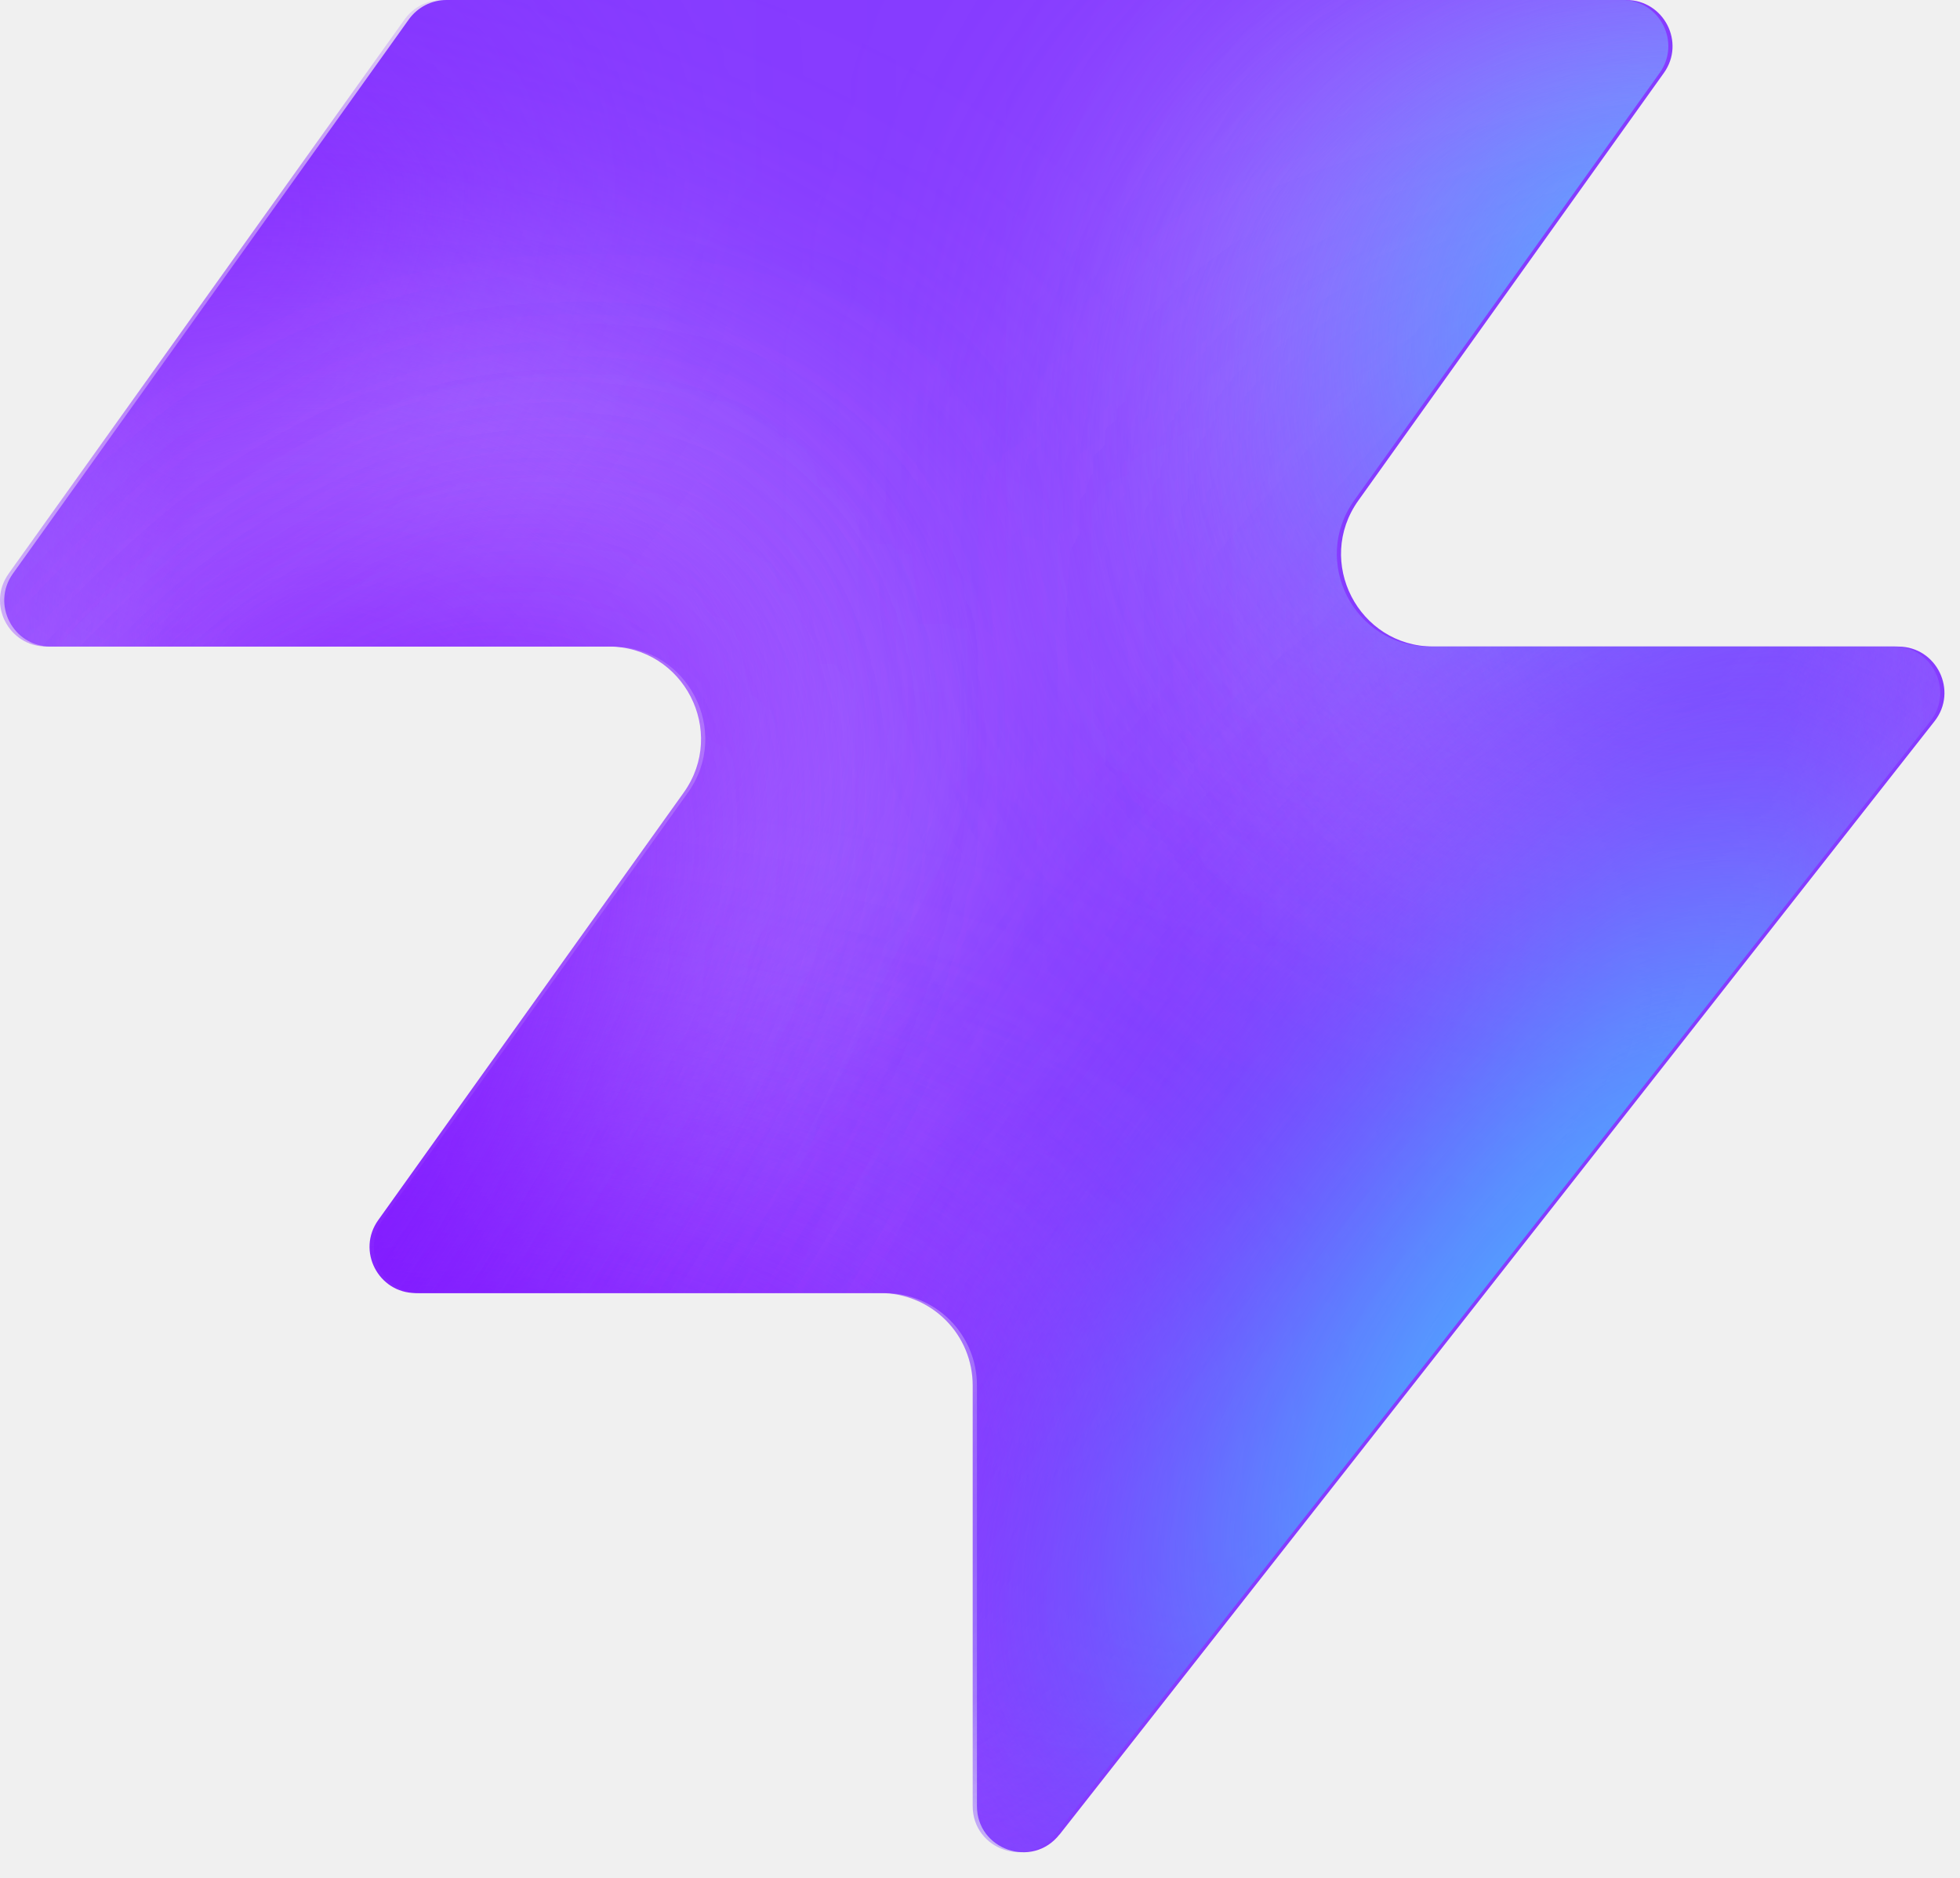
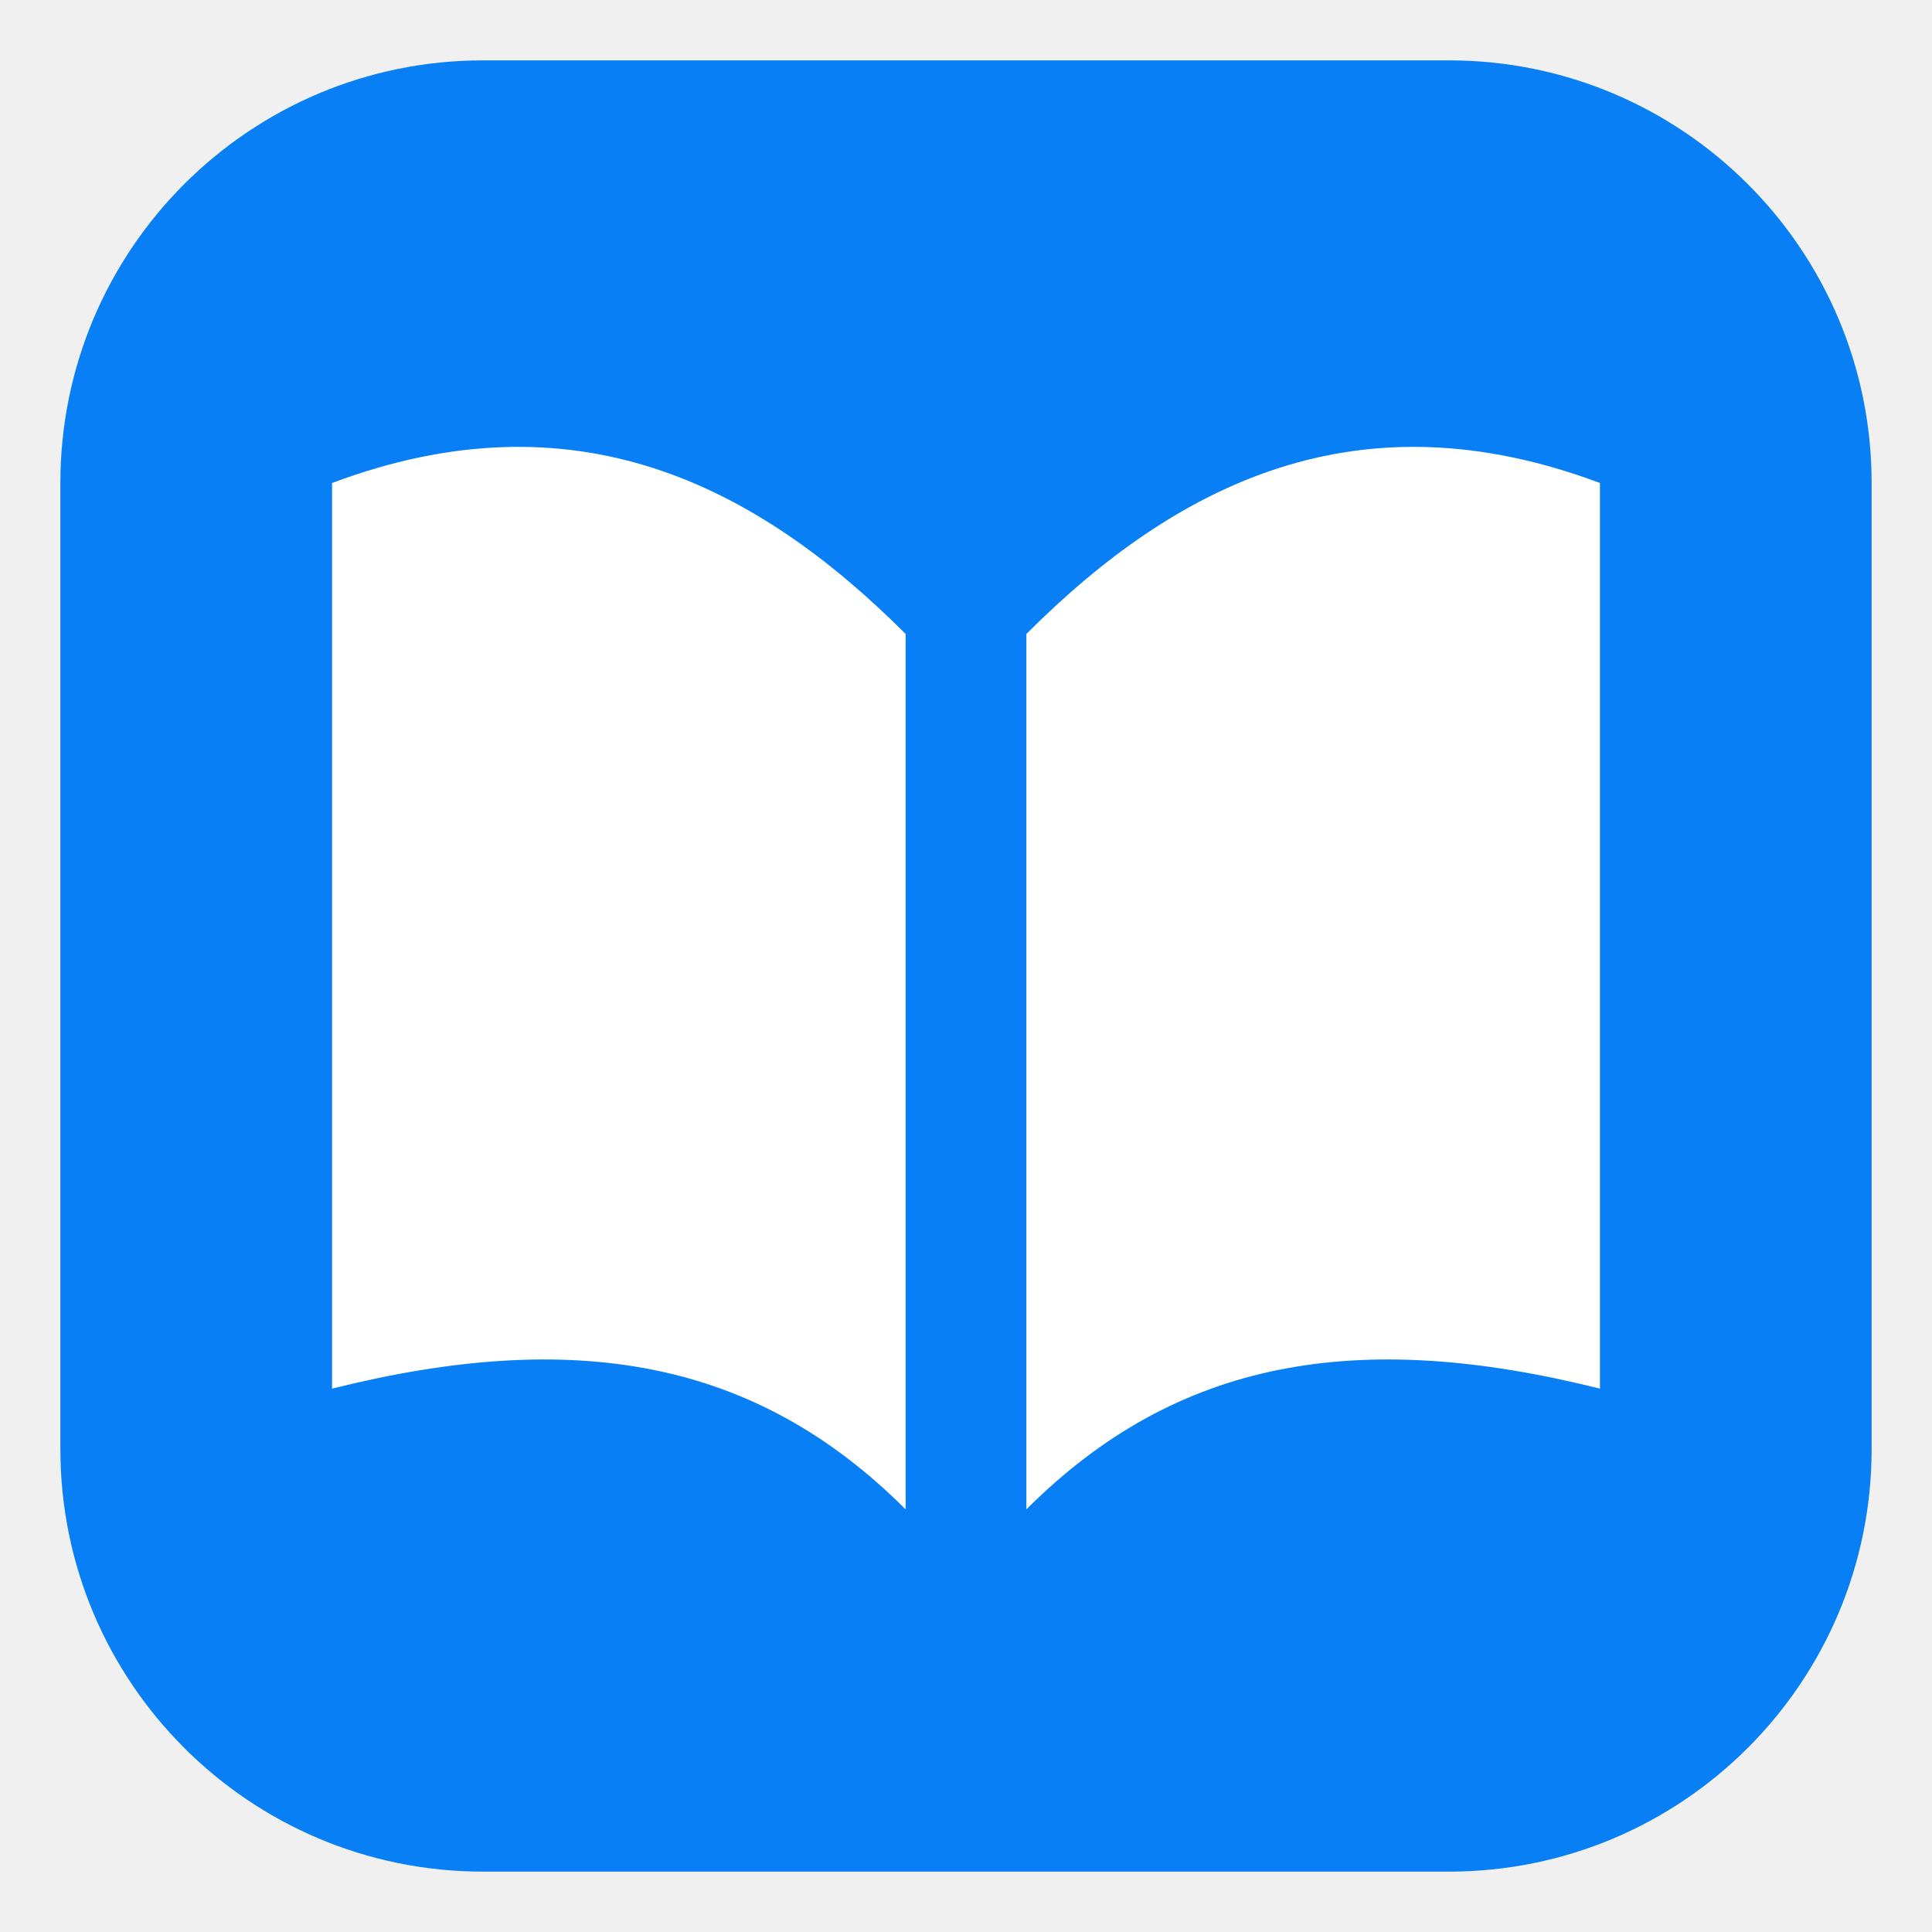
- <svg xmlns="http://www.w3.org/2000/svg" width="48" height="46" fill="none" viewBox="0 0 48 46">
-   <path fill="#863bff" d="M25.946 44.938c-.664.845-2.021.375-2.021-.698V33.937a2.26 2.26 0 0 0-2.262-2.262H10.287c-.92 0-1.456-1.04-.92-1.788l7.48-10.471c1.07-1.497 0-3.578-1.842-3.578H1.237c-.92 0-1.456-1.04-.92-1.788L10.013.474c.214-.297.556-.474.92-.474h28.894c.92 0 1.456 1.04.92 1.788l-7.48 10.471c-1.07 1.498 0 3.579 1.842 3.579h11.377c.943 0 1.473 1.088.89 1.83L25.947 44.94z" style="fill:#863bff;fill:color(display-p3 .525 .23 1);fill-opacity:1" />
-   <mask id="a" width="48" height="46" x="0" y="0" maskUnits="userSpaceOnUse" style="mask-type:alpha">
-     <path fill="#000" d="M25.842 44.938c-.664.844-2.021.375-2.021-.698V33.937a2.26 2.26 0 0 0-2.262-2.262H10.183c-.92 0-1.456-1.04-.92-1.788l7.48-10.471c1.07-1.498 0-3.579-1.842-3.579H1.133c-.92 0-1.456-1.04-.92-1.787L9.91.473c.214-.297.556-.474.92-.474h28.894c.92 0 1.456 1.04.92 1.788l-7.48 10.471c-1.07 1.498 0 3.578 1.842 3.578h11.377c.943 0 1.473 1.088.89 1.832L25.843 44.94z" style="fill:#000;fill-opacity:1" />
-   </mask>
-   <g mask="url(#a)">
-     <g filter="url(#b)">
-       <ellipse cx="5.508" cy="14.704" fill="#ede6ff" rx="5.508" ry="14.704" style="fill:#ede6ff;fill:color(display-p3 .927 .903 1);fill-opacity:1" transform="matrix(.00324 1 1 -.00324 -4.47 31.516)" />
-     </g>
-     <g filter="url(#c)">
-       <ellipse cx="10.399" cy="29.851" fill="#ede6ff" rx="10.399" ry="29.851" style="fill:#ede6ff;fill:color(display-p3 .927 .903 1);fill-opacity:1" transform="matrix(.00324 1 1 -.00324 -39.328 7.883)" />
-     </g>
-     <g filter="url(#d)">
-       <ellipse cx="5.508" cy="30.487" fill="#7e14ff" rx="5.508" ry="30.487" style="fill:#7e14ff;fill:color(display-p3 .492 .077 1);fill-opacity:1" transform="rotate(89.814 -25.913 -14.639)scale(1 -1)" />
-     </g>
-     <g filter="url(#e)">
-       <ellipse cx="5.508" cy="30.599" fill="#7e14ff" rx="5.508" ry="30.599" style="fill:#7e14ff;fill:color(display-p3 .492 .077 1);fill-opacity:1" transform="rotate(89.814 -32.644 -3.334)scale(1 -1)" />
-     </g>
-     <g filter="url(#f)">
-       <ellipse cx="5.508" cy="30.599" fill="#7e14ff" rx="5.508" ry="30.599" style="fill:#7e14ff;fill:color(display-p3 .492 .077 1);fill-opacity:1" transform="matrix(.00324 1 1 -.00324 -34.34 30.47)" />
-     </g>
-     <g filter="url(#g)">
-       <ellipse cx="14.072" cy="22.078" fill="#ede6ff" rx="14.072" ry="22.078" style="fill:#ede6ff;fill:color(display-p3 .927 .903 1);fill-opacity:1" transform="rotate(93.35 24.506 48.493)scale(-1 1)" />
-     </g>
-     <g filter="url(#h)">
-       <ellipse cx="3.47" cy="21.501" fill="#7e14ff" rx="3.47" ry="21.501" style="fill:#7e14ff;fill:color(display-p3 .492 .077 1);fill-opacity:1" transform="rotate(89.009 28.708 47.59)scale(-1 1)" />
-     </g>
-     <g filter="url(#i)">
-       <ellipse cx="3.47" cy="21.501" fill="#7e14ff" rx="3.47" ry="21.501" style="fill:#7e14ff;fill:color(display-p3 .492 .077 1);fill-opacity:1" transform="rotate(89.009 28.708 47.59)scale(-1 1)" />
-     </g>
-     <g filter="url(#j)">
-       <ellipse cx=".387" cy="8.972" fill="#7e14ff" rx="4.407" ry="29.108" style="fill:#7e14ff;fill:color(display-p3 .492 .077 1);fill-opacity:1" transform="rotate(39.51 .387 8.972)" />
-     </g>
-     <g filter="url(#k)">
-       <ellipse cx="47.523" cy="-6.092" fill="#7e14ff" rx="4.407" ry="29.108" style="fill:#7e14ff;fill:color(display-p3 .492 .077 1);fill-opacity:1" transform="rotate(37.892 47.523 -6.092)" />
-     </g>
-     <g filter="url(#l)">
-       <ellipse cx="41.412" cy="6.333" fill="#47bfff" rx="5.971" ry="9.665" style="fill:#47bfff;fill:color(display-p3 .28 .748 1);fill-opacity:1" transform="rotate(37.892 41.412 6.333)" />
-     </g>
-     <g filter="url(#m)">
-       <ellipse cx="-1.879" cy="38.332" fill="#7e14ff" rx="4.407" ry="29.108" style="fill:#7e14ff;fill:color(display-p3 .492 .077 1);fill-opacity:1" transform="rotate(37.892 -1.88 38.332)" />
-     </g>
-     <g filter="url(#n)">
-       <ellipse cx="-1.879" cy="38.332" fill="#7e14ff" rx="4.407" ry="29.108" style="fill:#7e14ff;fill:color(display-p3 .492 .077 1);fill-opacity:1" transform="rotate(37.892 -1.88 38.332)" />
-     </g>
-     <g filter="url(#o)">
-       <ellipse cx="35.651" cy="29.907" fill="#7e14ff" rx="4.407" ry="29.108" style="fill:#7e14ff;fill:color(display-p3 .492 .077 1);fill-opacity:1" transform="rotate(37.892 35.651 29.907)" />
-     </g>
-     <g filter="url(#p)">
-       <ellipse cx="38.418" cy="32.4" fill="#47bfff" rx="5.971" ry="15.297" style="fill:#47bfff;fill:color(display-p3 .28 .748 1);fill-opacity:1" transform="rotate(37.892 38.418 32.4)" />
-     </g>
+ <svg xmlns="http://www.w3.org/2000/svg" width="512" height="512" viewBox="0 0 64 64">
+   <rect x="2" y="2" width="60" height="60" rx="14" fill="#087ff5" />
+   <g fill="#fff">
+     <path d="M11 16C19 13 25 16 30 21V50C25 45 19 44 11 46Z" />
+     <path d="M53 16C45 13 39 16 34 21V50C39 45 45 44 53 46Z" />
  </g>
-   <defs>
-     <filter id="b" width="60.045" height="41.654" x="-19.77" y="16.149" color-interpolation-filters="sRGB" filterUnits="userSpaceOnUse">
-       <feFlood flood-opacity="0" result="BackgroundImageFix" />
-       <feBlend in="SourceGraphic" in2="BackgroundImageFix" result="shape" />
-       <feGaussianBlur result="effect1_foregroundBlur_2002_17158" stdDeviation="7.659" />
-     </filter>
-     <filter id="c" width="90.34" height="51.437" x="-54.613" y="-7.533" color-interpolation-filters="sRGB" filterUnits="userSpaceOnUse">
-       <feFlood flood-opacity="0" result="BackgroundImageFix" />
-       <feBlend in="SourceGraphic" in2="BackgroundImageFix" result="shape" />
-       <feGaussianBlur result="effect1_foregroundBlur_2002_17158" stdDeviation="7.659" />
-     </filter>
-     <filter id="d" width="79.355" height="29.4" x="-49.64" y="2.03" color-interpolation-filters="sRGB" filterUnits="userSpaceOnUse">
-       <feFlood flood-opacity="0" result="BackgroundImageFix" />
-       <feBlend in="SourceGraphic" in2="BackgroundImageFix" result="shape" />
-       <feGaussianBlur result="effect1_foregroundBlur_2002_17158" stdDeviation="4.596" />
-     </filter>
-     <filter id="e" width="79.579" height="29.4" x="-45.045" y="20.029" color-interpolation-filters="sRGB" filterUnits="userSpaceOnUse">
-       <feFlood flood-opacity="0" result="BackgroundImageFix" />
-       <feBlend in="SourceGraphic" in2="BackgroundImageFix" result="shape" />
-       <feGaussianBlur result="effect1_foregroundBlur_2002_17158" stdDeviation="4.596" />
-     </filter>
-     <filter id="f" width="79.579" height="29.4" x="-43.513" y="21.178" color-interpolation-filters="sRGB" filterUnits="userSpaceOnUse">
-       <feFlood flood-opacity="0" result="BackgroundImageFix" />
-       <feBlend in="SourceGraphic" in2="BackgroundImageFix" result="shape" />
-       <feGaussianBlur result="effect1_foregroundBlur_2002_17158" stdDeviation="4.596" />
-     </filter>
-     <filter id="g" width="74.749" height="58.852" x="15.756" y="-17.901" color-interpolation-filters="sRGB" filterUnits="userSpaceOnUse">
-       <feFlood flood-opacity="0" result="BackgroundImageFix" />
-       <feBlend in="SourceGraphic" in2="BackgroundImageFix" result="shape" />
-       <feGaussianBlur result="effect1_foregroundBlur_2002_17158" stdDeviation="7.659" />
-     </filter>
-     <filter id="h" width="61.377" height="25.362" x="23.548" y="2.284" color-interpolation-filters="sRGB" filterUnits="userSpaceOnUse">
-       <feFlood flood-opacity="0" result="BackgroundImageFix" />
-       <feBlend in="SourceGraphic" in2="BackgroundImageFix" result="shape" />
-       <feGaussianBlur result="effect1_foregroundBlur_2002_17158" stdDeviation="4.596" />
-     </filter>
-     <filter id="i" width="61.377" height="25.362" x="23.548" y="2.284" color-interpolation-filters="sRGB" filterUnits="userSpaceOnUse">
-       <feFlood flood-opacity="0" result="BackgroundImageFix" />
-       <feBlend in="SourceGraphic" in2="BackgroundImageFix" result="shape" />
-       <feGaussianBlur result="effect1_foregroundBlur_2002_17158" stdDeviation="4.596" />
-     </filter>
-     <filter id="j" width="56.045" height="63.649" x="-27.636" y="-22.853" color-interpolation-filters="sRGB" filterUnits="userSpaceOnUse">
-       <feFlood flood-opacity="0" result="BackgroundImageFix" />
-       <feBlend in="SourceGraphic" in2="BackgroundImageFix" result="shape" />
-       <feGaussianBlur result="effect1_foregroundBlur_2002_17158" stdDeviation="4.596" />
-     </filter>
-     <filter id="k" width="54.814" height="64.646" x="20.116" y="-38.415" color-interpolation-filters="sRGB" filterUnits="userSpaceOnUse">
-       <feFlood flood-opacity="0" result="BackgroundImageFix" />
-       <feBlend in="SourceGraphic" in2="BackgroundImageFix" result="shape" />
-       <feGaussianBlur result="effect1_foregroundBlur_2002_17158" stdDeviation="4.596" />
-     </filter>
-     <filter id="l" width="33.541" height="35.313" x="24.641" y="-11.323" color-interpolation-filters="sRGB" filterUnits="userSpaceOnUse">
-       <feFlood flood-opacity="0" result="BackgroundImageFix" />
-       <feBlend in="SourceGraphic" in2="BackgroundImageFix" result="shape" />
-       <feGaussianBlur result="effect1_foregroundBlur_2002_17158" stdDeviation="4.596" />
-     </filter>
-     <filter id="m" width="54.814" height="64.646" x="-29.286" y="6.009" color-interpolation-filters="sRGB" filterUnits="userSpaceOnUse">
-       <feFlood flood-opacity="0" result="BackgroundImageFix" />
-       <feBlend in="SourceGraphic" in2="BackgroundImageFix" result="shape" />
-       <feGaussianBlur result="effect1_foregroundBlur_2002_17158" stdDeviation="4.596" />
-     </filter>
-     <filter id="n" width="54.814" height="64.646" x="-29.286" y="6.009" color-interpolation-filters="sRGB" filterUnits="userSpaceOnUse">
-       <feFlood flood-opacity="0" result="BackgroundImageFix" />
-       <feBlend in="SourceGraphic" in2="BackgroundImageFix" result="shape" />
-       <feGaussianBlur result="effect1_foregroundBlur_2002_17158" stdDeviation="4.596" />
-     </filter>
-     <filter id="o" width="54.814" height="64.646" x="8.244" y="-2.416" color-interpolation-filters="sRGB" filterUnits="userSpaceOnUse">
-       <feFlood flood-opacity="0" result="BackgroundImageFix" />
-       <feBlend in="SourceGraphic" in2="BackgroundImageFix" result="shape" />
-       <feGaussianBlur result="effect1_foregroundBlur_2002_17158" stdDeviation="4.596" />
-     </filter>
-     <filter id="p" width="39.409" height="43.623" x="18.713" y="10.588" color-interpolation-filters="sRGB" filterUnits="userSpaceOnUse">
-       <feFlood flood-opacity="0" result="BackgroundImageFix" />
-       <feBlend in="SourceGraphic" in2="BackgroundImageFix" result="shape" />
-       <feGaussianBlur result="effect1_foregroundBlur_2002_17158" stdDeviation="4.596" />
-     </filter>
-   </defs>
</svg>
